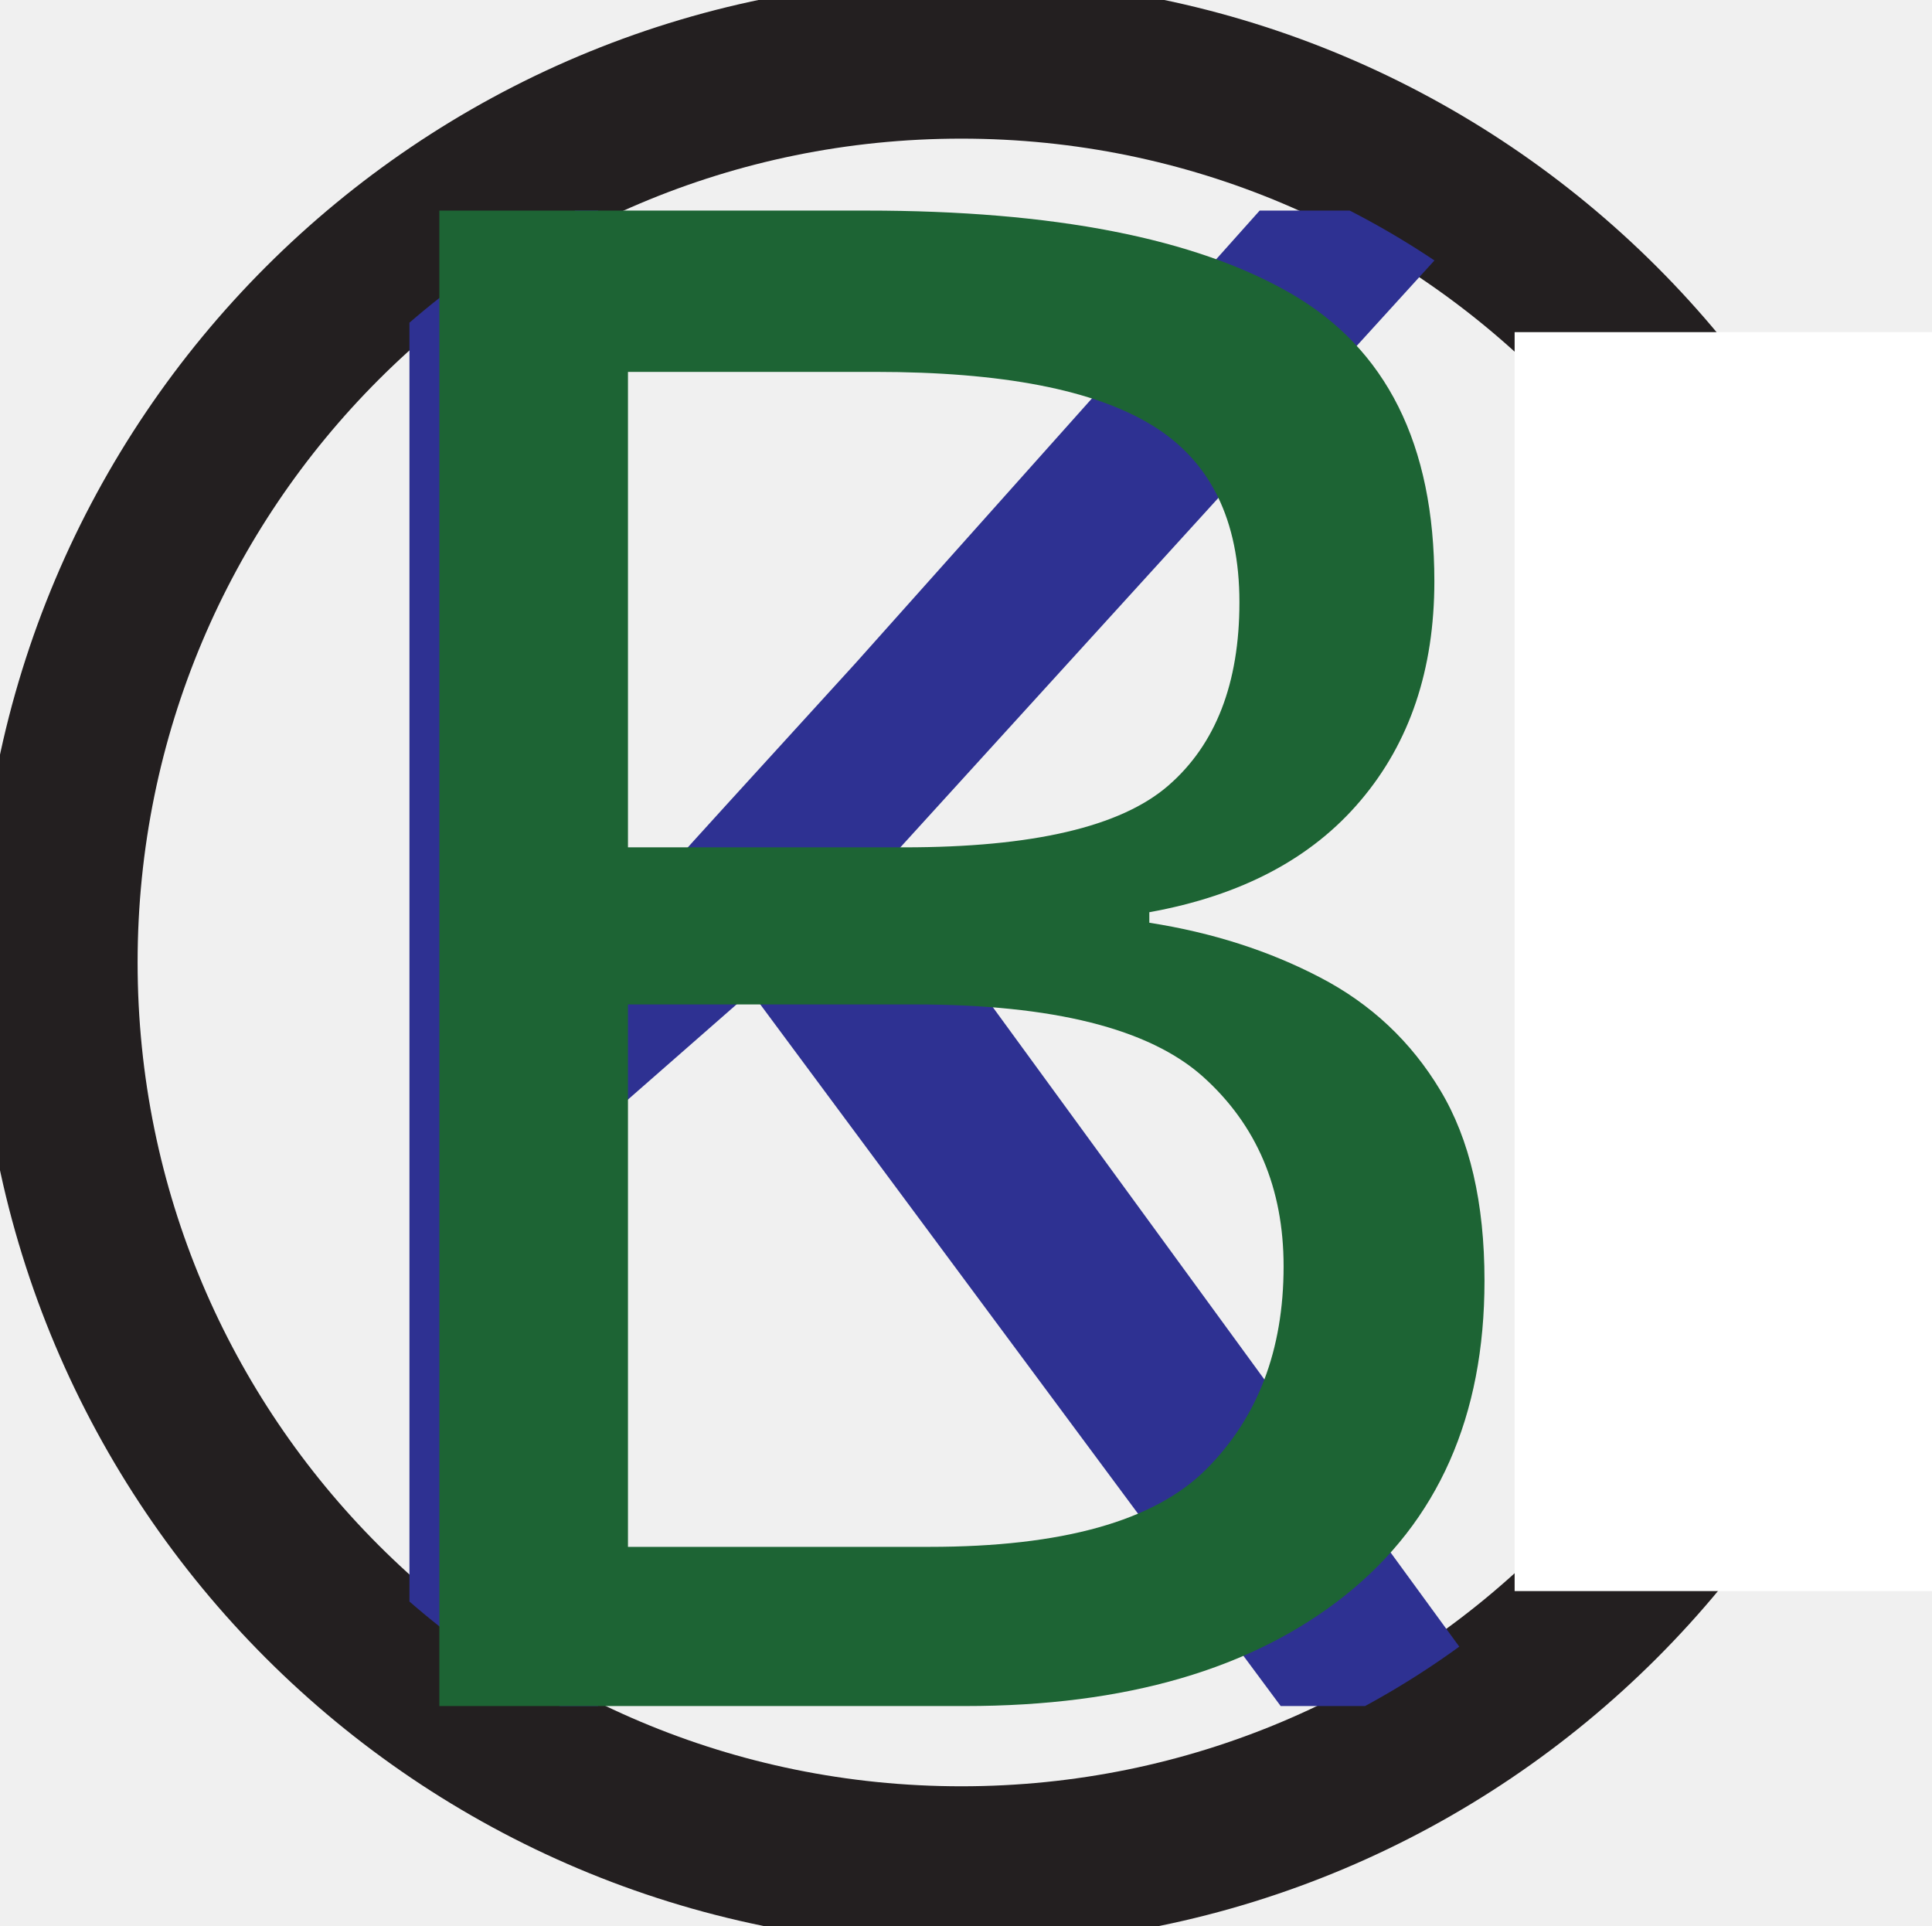
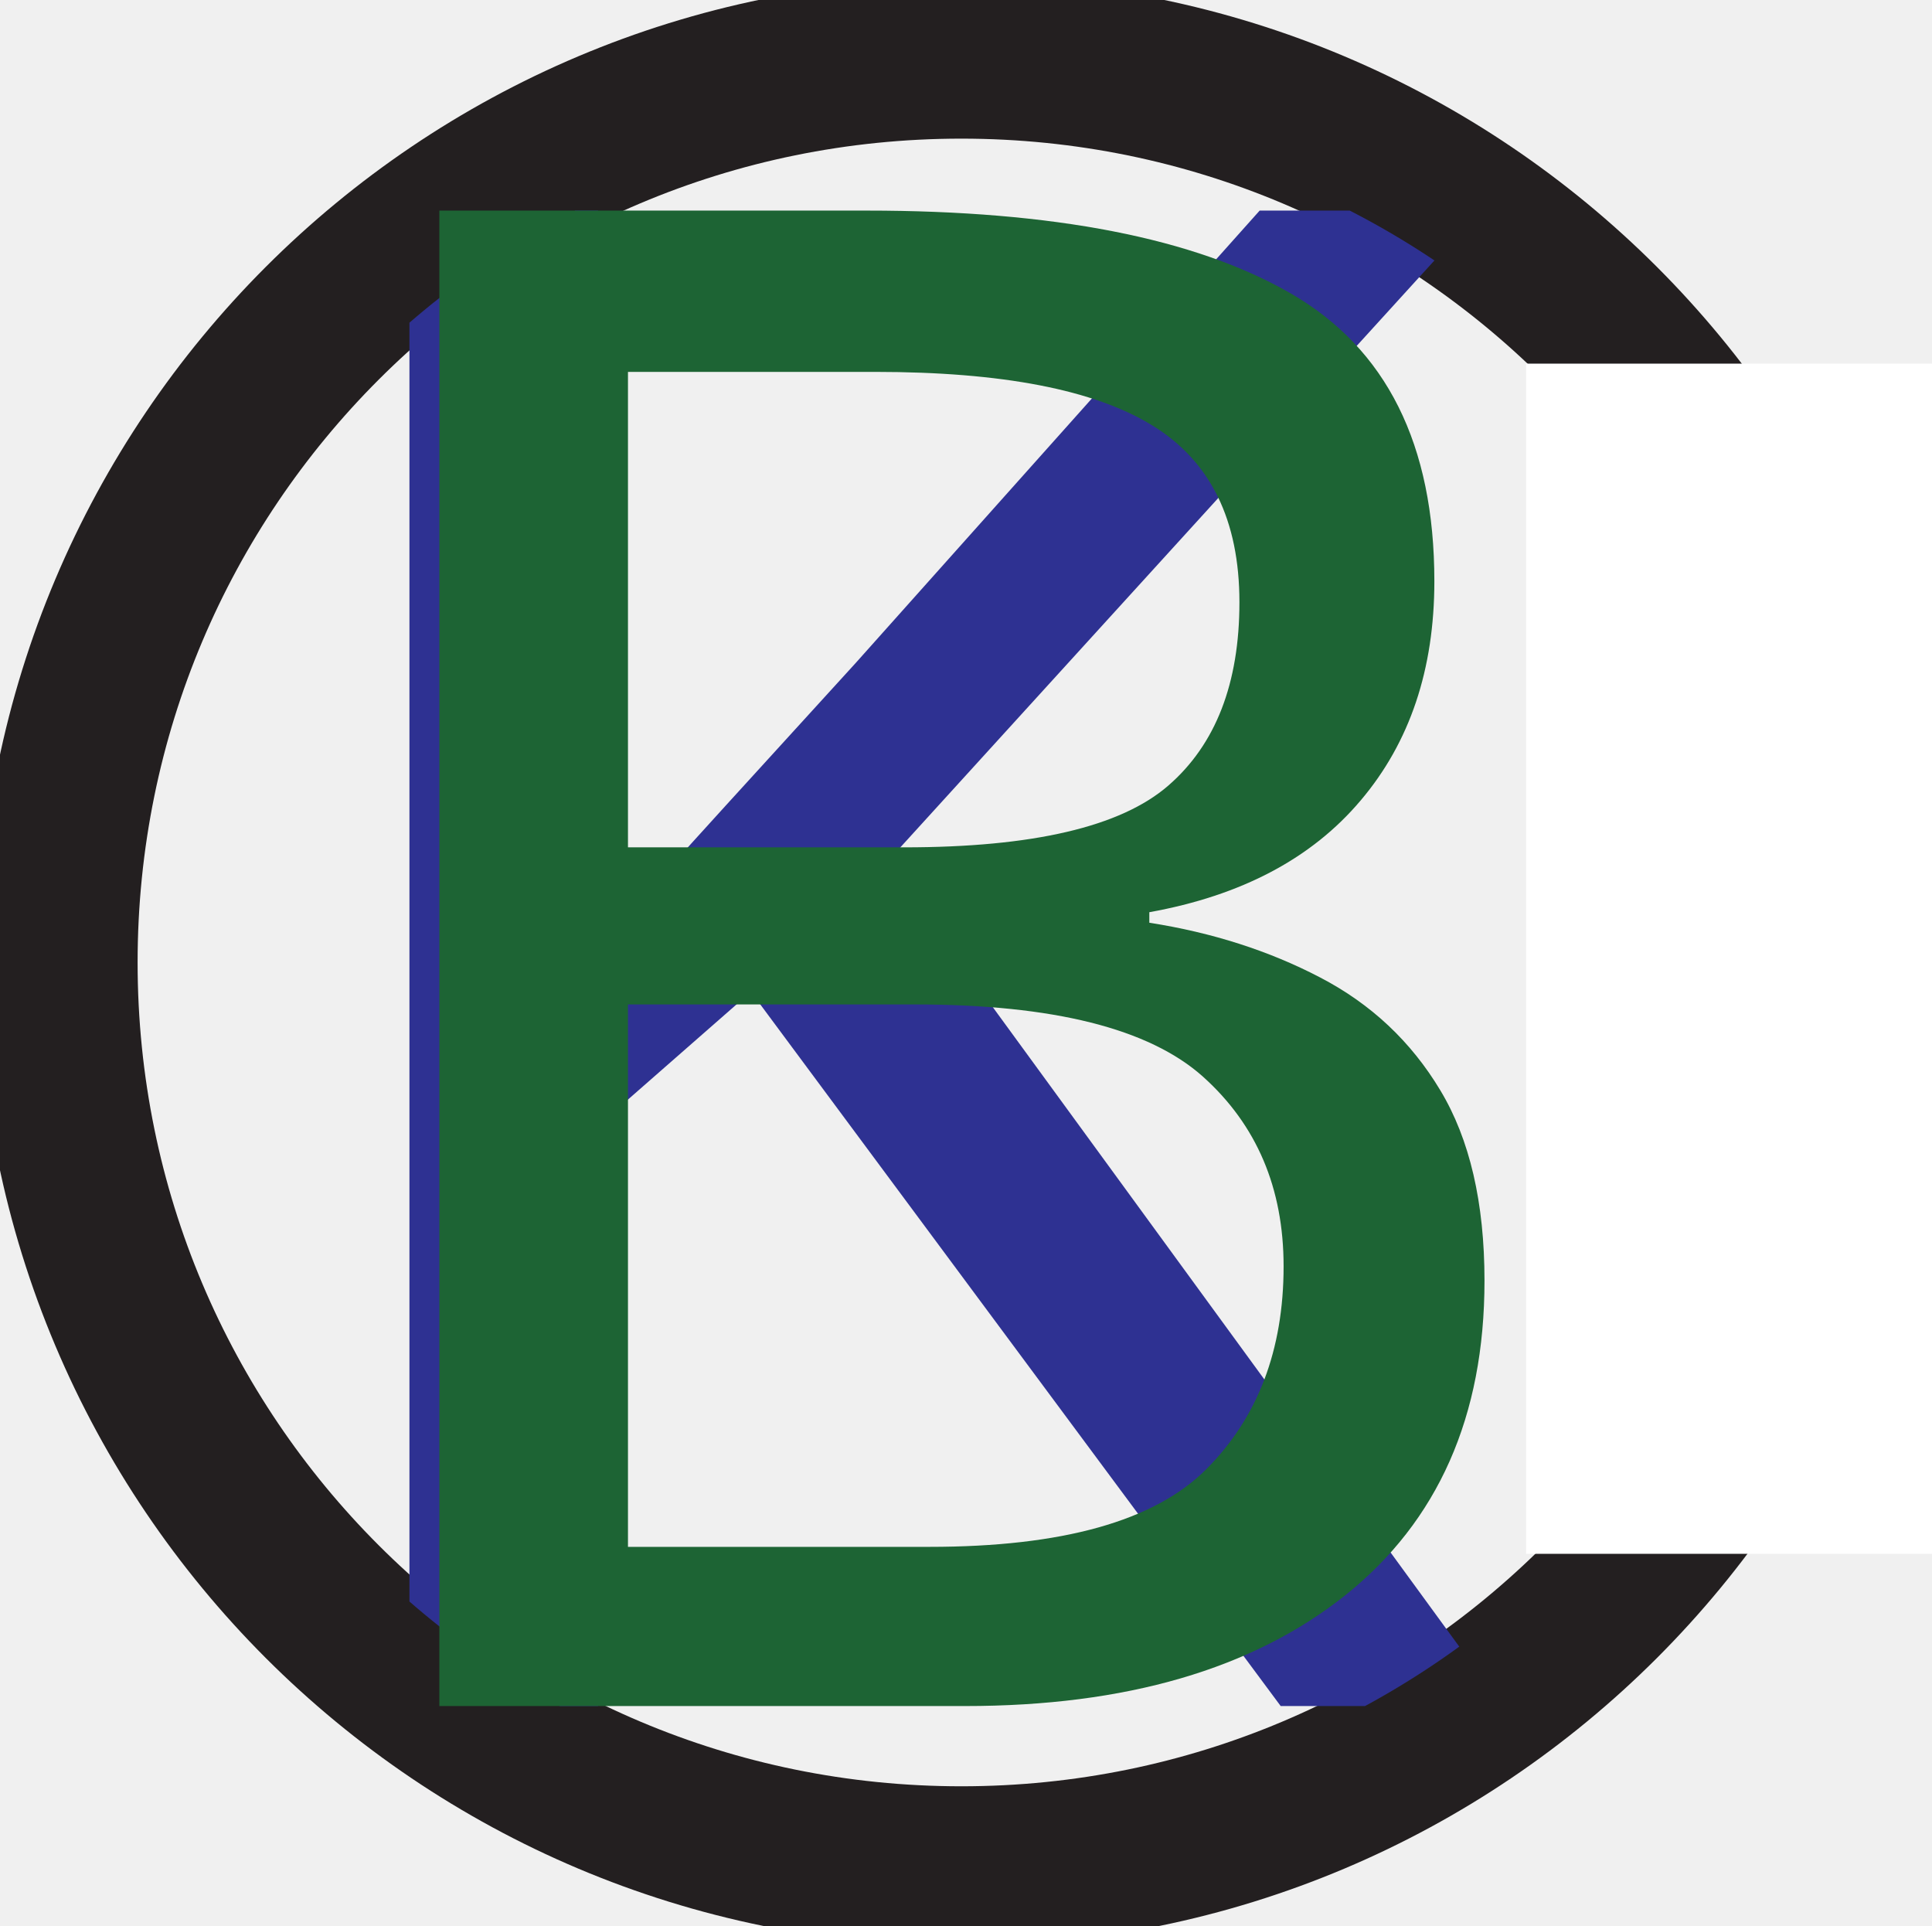
- <svg xmlns="http://www.w3.org/2000/svg" xmlns:xlink="http://www.w3.org/1999/xlink" version="1.1" id="svg47" x="0px" y="0px" viewBox="0 0 86.1 85.8" style="enable-background:new 0 0 86.1 85.8;" xml:space="preserve">
-   <style type="text/css">
+ <svg xmlns="http://www.w3.org/2000/svg" xmlns:xlink="http://www.w3.org/1999/xlink" xml:space="preserve" style="enable-background:new 0 0 86.1 85.8;" viewBox="0 0 86.1 85.8" y="0px" x="0px" id="svg47" version="1.1">
+   <defs id="defs40" />
+   <style id="style10" type="text/css">
	.st0{fill:none;stroke:#231F20;stroke-width:5.333;stroke-miterlimit:13.333;}
	.st1{clip-path:url(#SVGID_00000047040130670038236390000016670392990272103861_);}
	.st2{fill:#2E3192;}
	.st3{font-family:'Helvetica-Light';}
	.st4{font-size:93.331px;}
	.st5{fill:#1D6434;}
	.st6{fill:#FFFFFF;}
</style>
-   <g id="g45" transform="matrix(1.3333,0,0,-1.3333,-5.547861,88.30046)">
-     <g>
+   <g transform="matrix(1.3333,0,0,-1.3333,-5.547861,88.30046)" id="g45">
+     <g id="g15">
      <g id="g31">
-         <g id="g25" transform="translate(66.494,34.06)">
-           <path id="path23" class="st0" d="M0,0c0-16.7-13.5-30.2-30.2-30.2c-16.7,0-30.2,13.5-30.2,30.2c0,16.7,13.5,30.2,30.2,30.2      C-13.5,30.2,0,16.7,0,0z" />
+         <g transform="translate(66.494,34.06)" id="g25">
+           <path d="M0,0c0-16.7-13.5-30.2-30.2-30.2c-16.7,0-30.2,13.5-30.2,30.2c0,16.7,13.5,30.2,30.2,30.2      C-13.5,30.2,0,16.7,0,0z" class="st0" id="path23" />
        </g>
      </g>
    </g>
-     <g>
-       <defs>
-         <path id="SVGID_1_" d="M8.1,34.1c0-15.6,12.6-28.3,28.2-28.3c15.6,0,28.3,12.6,28.3,28.3c0,15.6-12.6,28.2-28.3,28.2     C20.7,62.3,8.1,49.7,8.1,34.1" />
+     <g id="g26">
+       <defs id="defs18">
+         <path d="M8.1,34.1c0-15.6,12.6-28.3,28.2-28.3c15.6,0,28.3,12.6,28.3,28.3c0,15.6-12.6,28.2-28.3,28.2     C20.7,62.3,8.1,49.7,8.1,34.1" id="SVGID_1_" />
      </defs>
      <clipPath id="SVGID_00000085244416523973810550000004191272561183666857_">
-         <use xlink:href="#SVGID_1_" style="overflow:visible;" />
+         <use id="use20" style="overflow:visible;" xlink:href="#SVGID_1_" />
      </clipPath>
-       <g id="g37" style="clip-path:url(#SVGID_00000085244416523973810550000004191272561183666857_);">
-         <text transform="matrix(0.75 0 0 -0.75 11.0613 9.2082)" class="st2 st3 st4">K</text>
+       <g clip-path="url(#SVGID_00000085244416523973810550000004191272561183666857_)" style="clip-path:url(#SVGID_00000085244416523973810550000004191272561183666857_);" id="g37">
+         <text id="text23" class="st2 st3 st4" transform="matrix(0.75 0 0 -0.75 11.0613 9.2082)">K</text>
      </g>
    </g>
-     <g>
+     <g id="g32">
      <g id="g43">
-         <text transform="matrix(0.75 0 0 -0.75 12.0611 9.2082)" class="st5 st3 st4">B</text>
+         <text id="text28" class="st5 st3 st4" transform="matrix(0.75 0 0 -0.75 12.0611 9.2082)">B</text>
      </g>
    </g>
  </g>
-   <rect x="67.5" y="14.8" class="st6" width="18.7" height="56.1" />
+   <rect style="stroke-width:0.976" id="rect35" height="53.036" width="18.828" class="st6" y="16.204" x="68.011" />
</svg>
